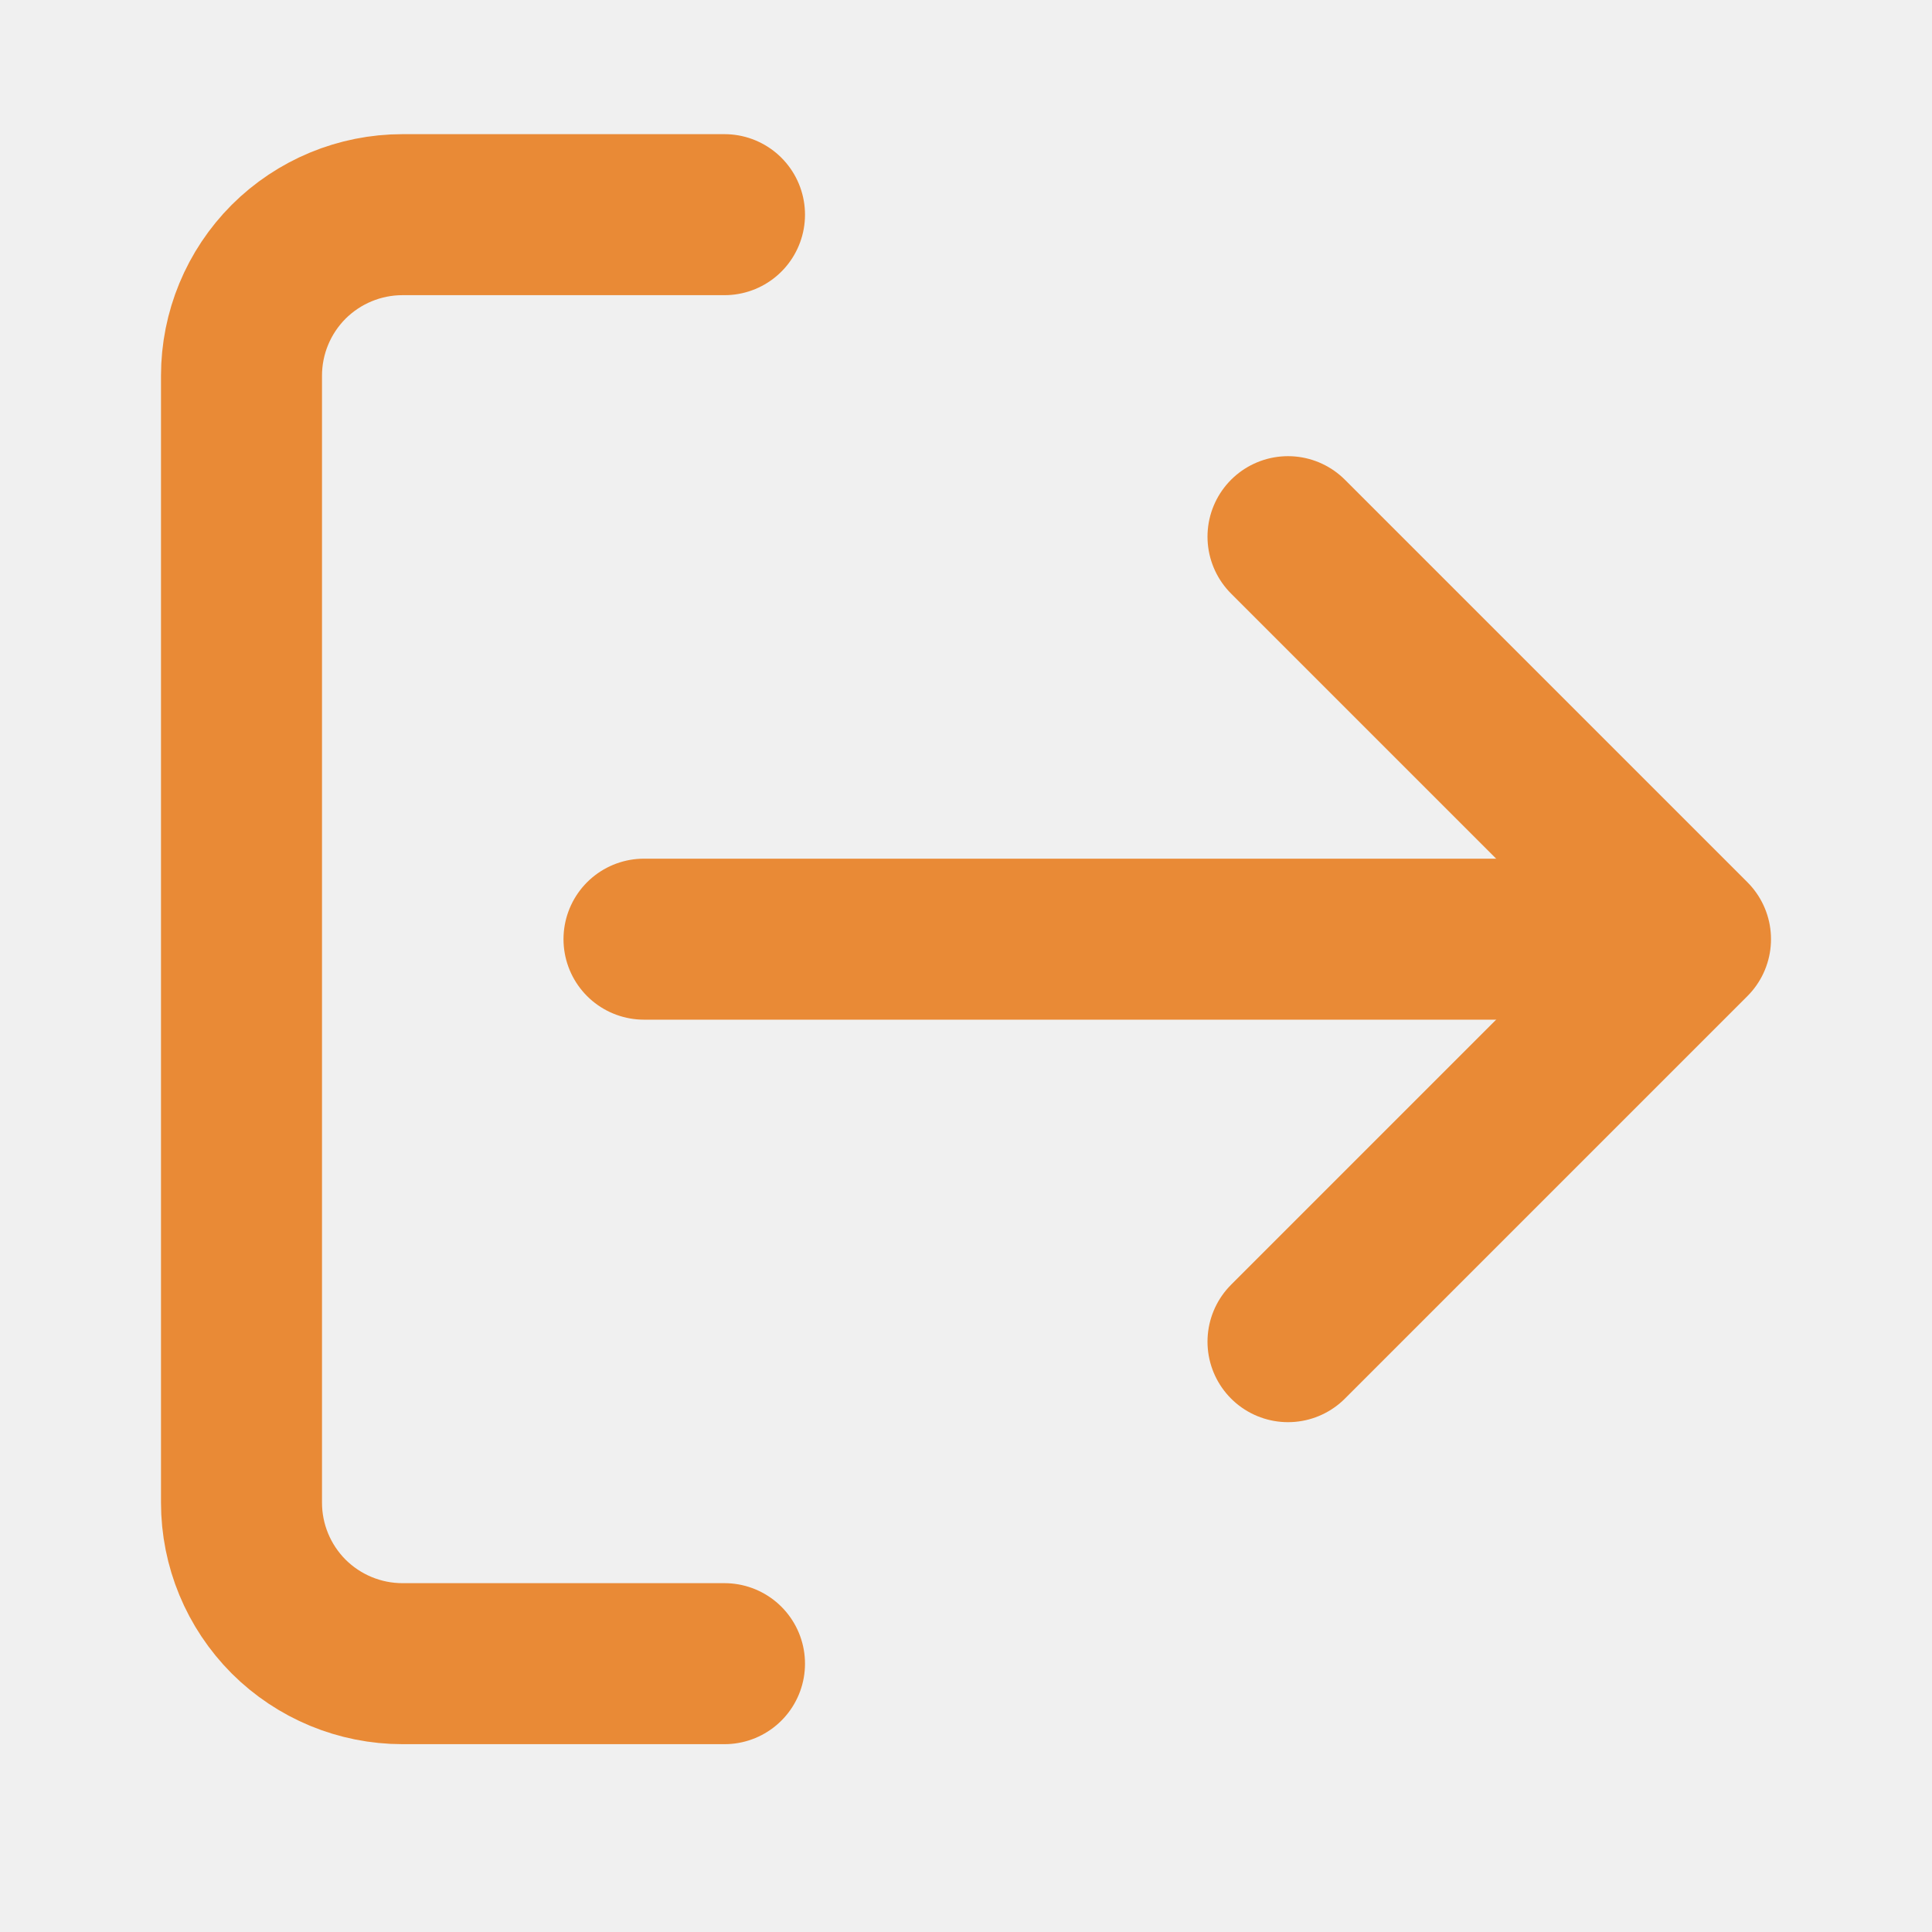
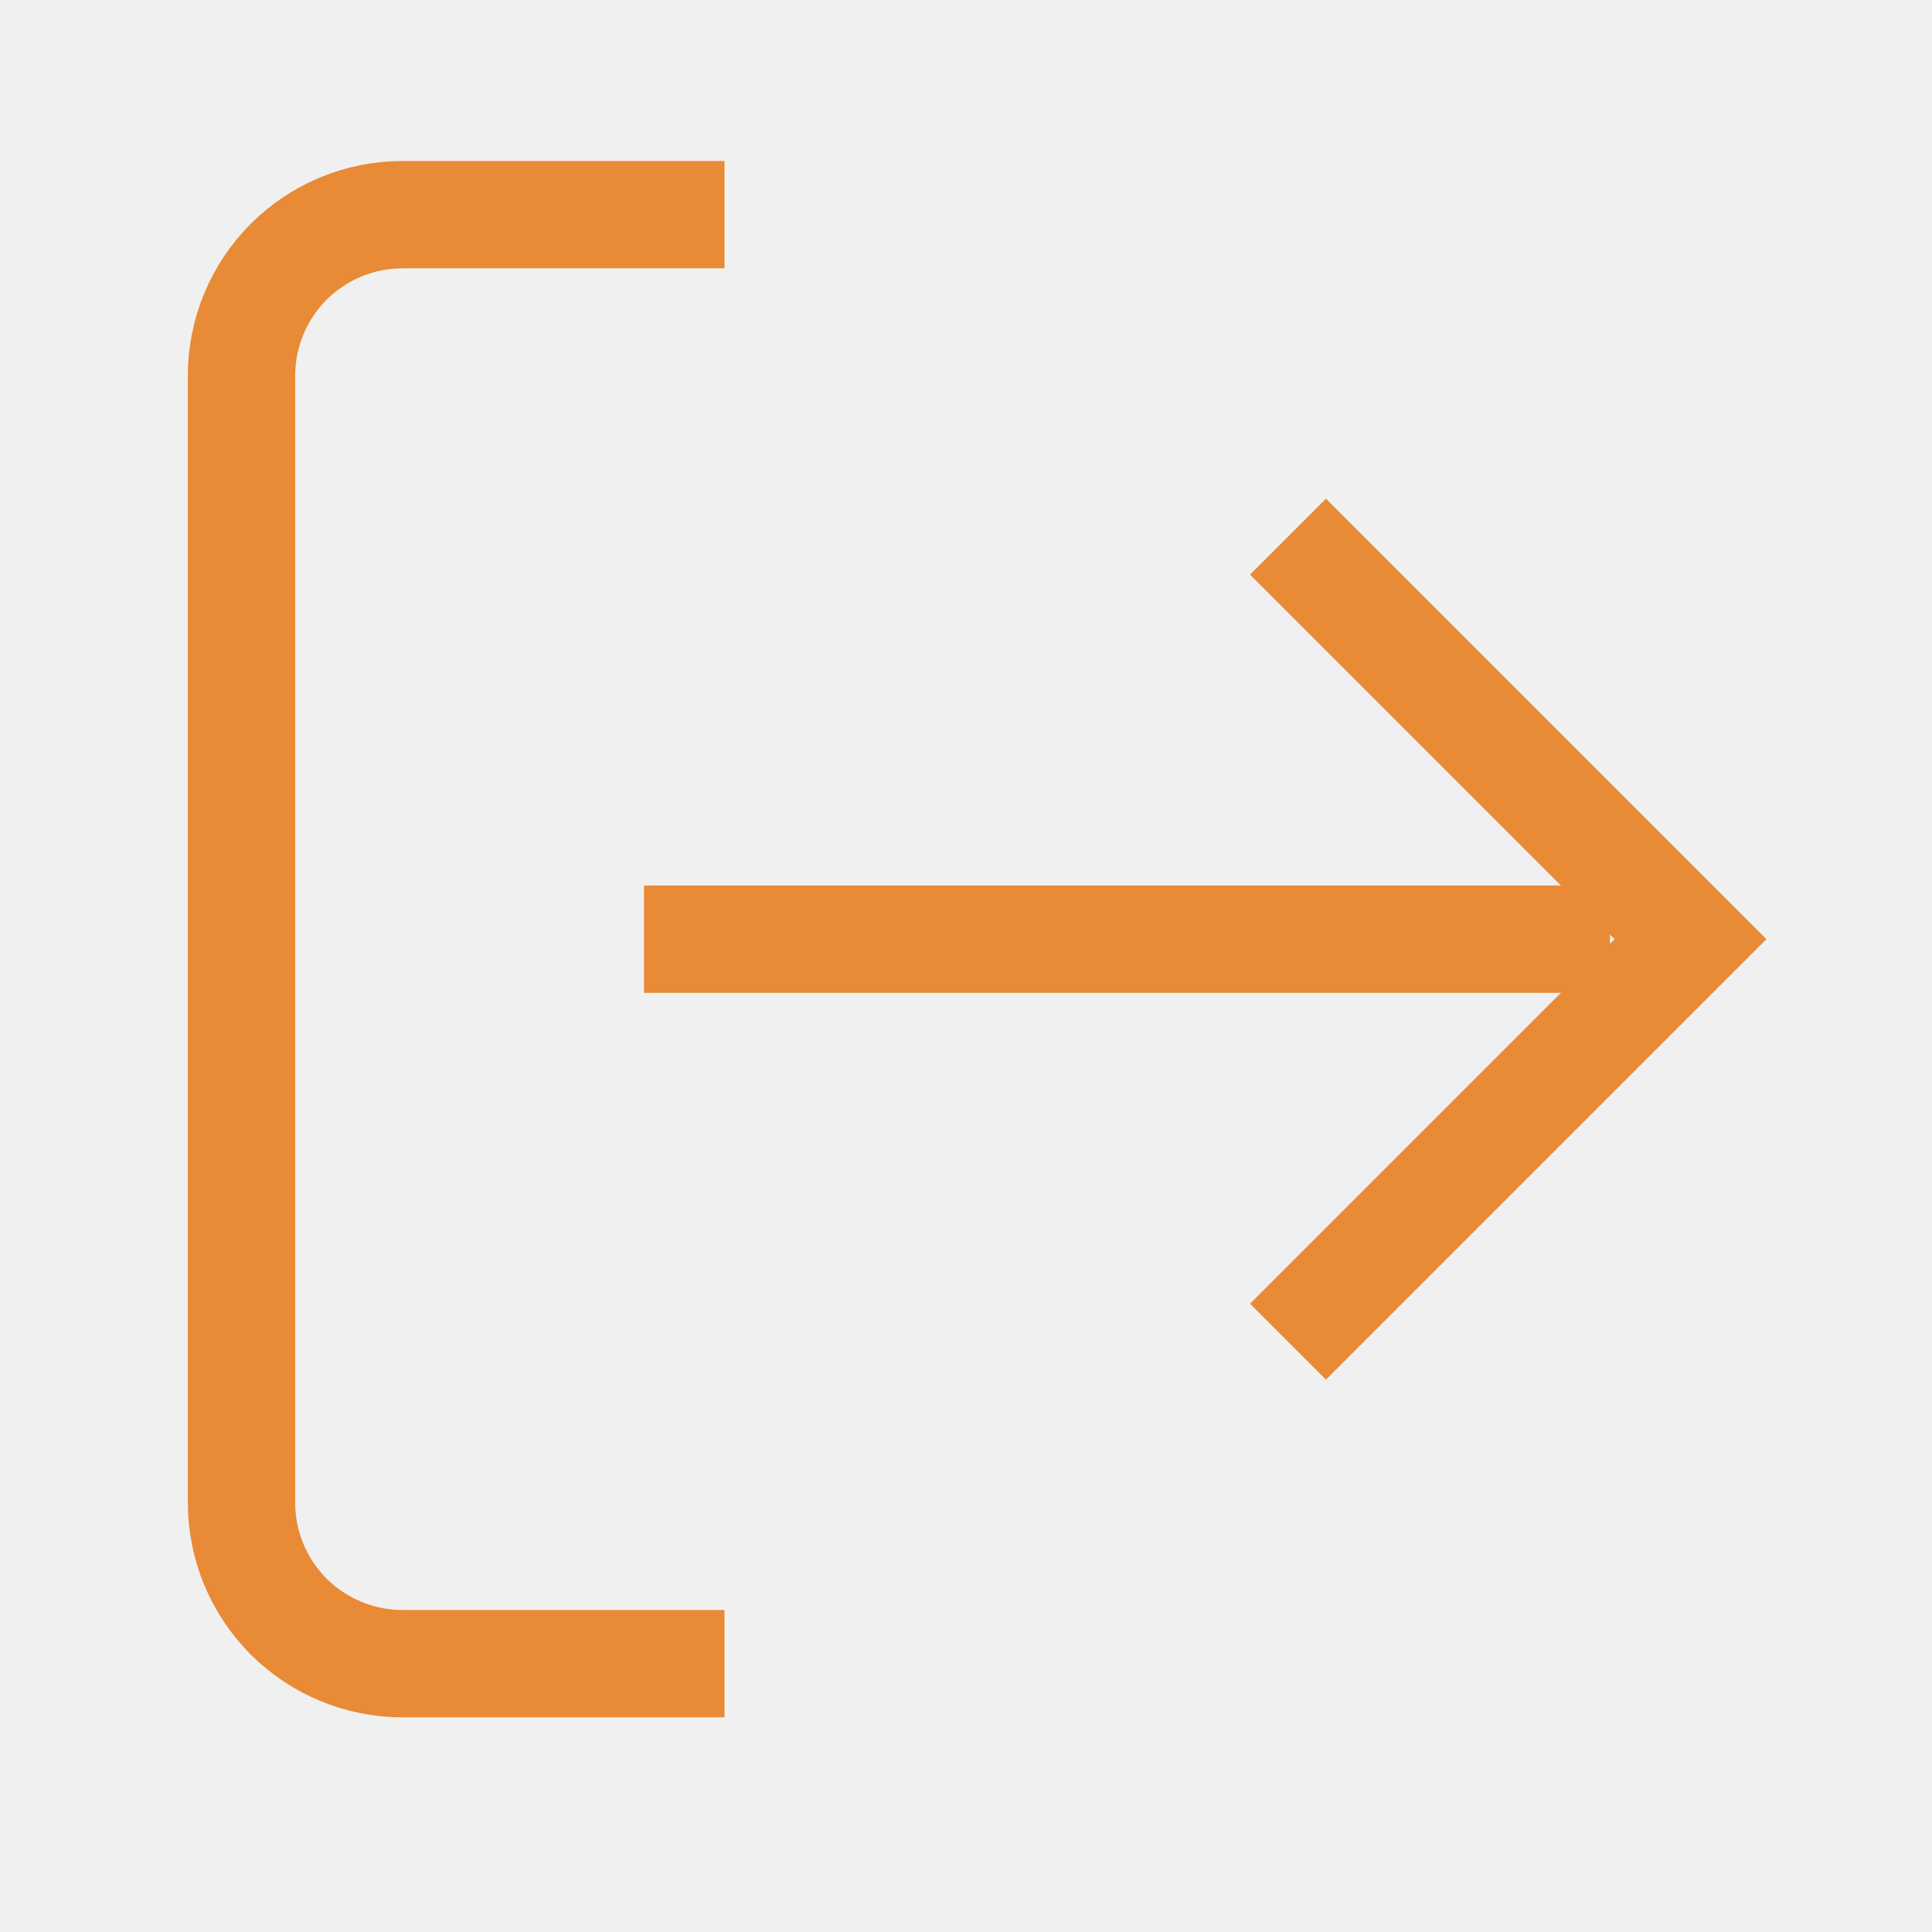
<svg xmlns="http://www.w3.org/2000/svg" width="18" height="18" viewBox="0 0 18 18" fill="none">
  <g clip-path="url(#clip0)">
-     <path d="M6.75 15.5L3.75 15.5C3.352 15.5 2.971 15.342 2.689 15.061C2.408 14.779 2.25 14.398 2.25 14L2.25 3.5C2.25 3.102 2.408 2.721 2.689 2.439C2.971 2.158 3.352 2 3.75 2L6.75 2" stroke="#E98A36" stroke-width="1.5" stroke-linecap="round" stroke-linejoin="round" />
-     <path d="M12 12.5L15.75 8.75L12 5" stroke="#E98A36" stroke-width="1.5" stroke-linecap="round" stroke-linejoin="round" />
-     <path d="M15 8.75H6" stroke="#E98A36" stroke-width="1.5" stroke-linecap="round" stroke-linejoin="round" />
+     <path d="M6.75 15.5L3.75 15.5C3.352 15.5 2.971 15.342 2.689 15.061C2.408 14.779 2.25 14.398 2.25 14L2.25 3.5C2.25 3.102 2.408 2.721 2.689 2.439C2.971 2.158 3.352 2 3.75 2L6.75 2" stroke="#E98A36" strokeWidth="1.5" strokeLinecap="round" strokeLinejoin="round" />
+     <path d="M12 12.5L15.75 8.75L12 5" stroke="#E98A36" strokeWidth="1.5" strokeLinecap="round" strokeLinejoin="round" />
+     <path d="M15 8.75H6" stroke="#E98A36" strokeWidth="1.5" strokeLinecap="round" strokeLinejoin="round" />
  </g>
  <defs>
    <clipPath id="clip0">
      <rect width="18" height="18" fill="white" transform="translate(18 18) rotate(-180)" />
    </clipPath>
  </defs>
</svg>
